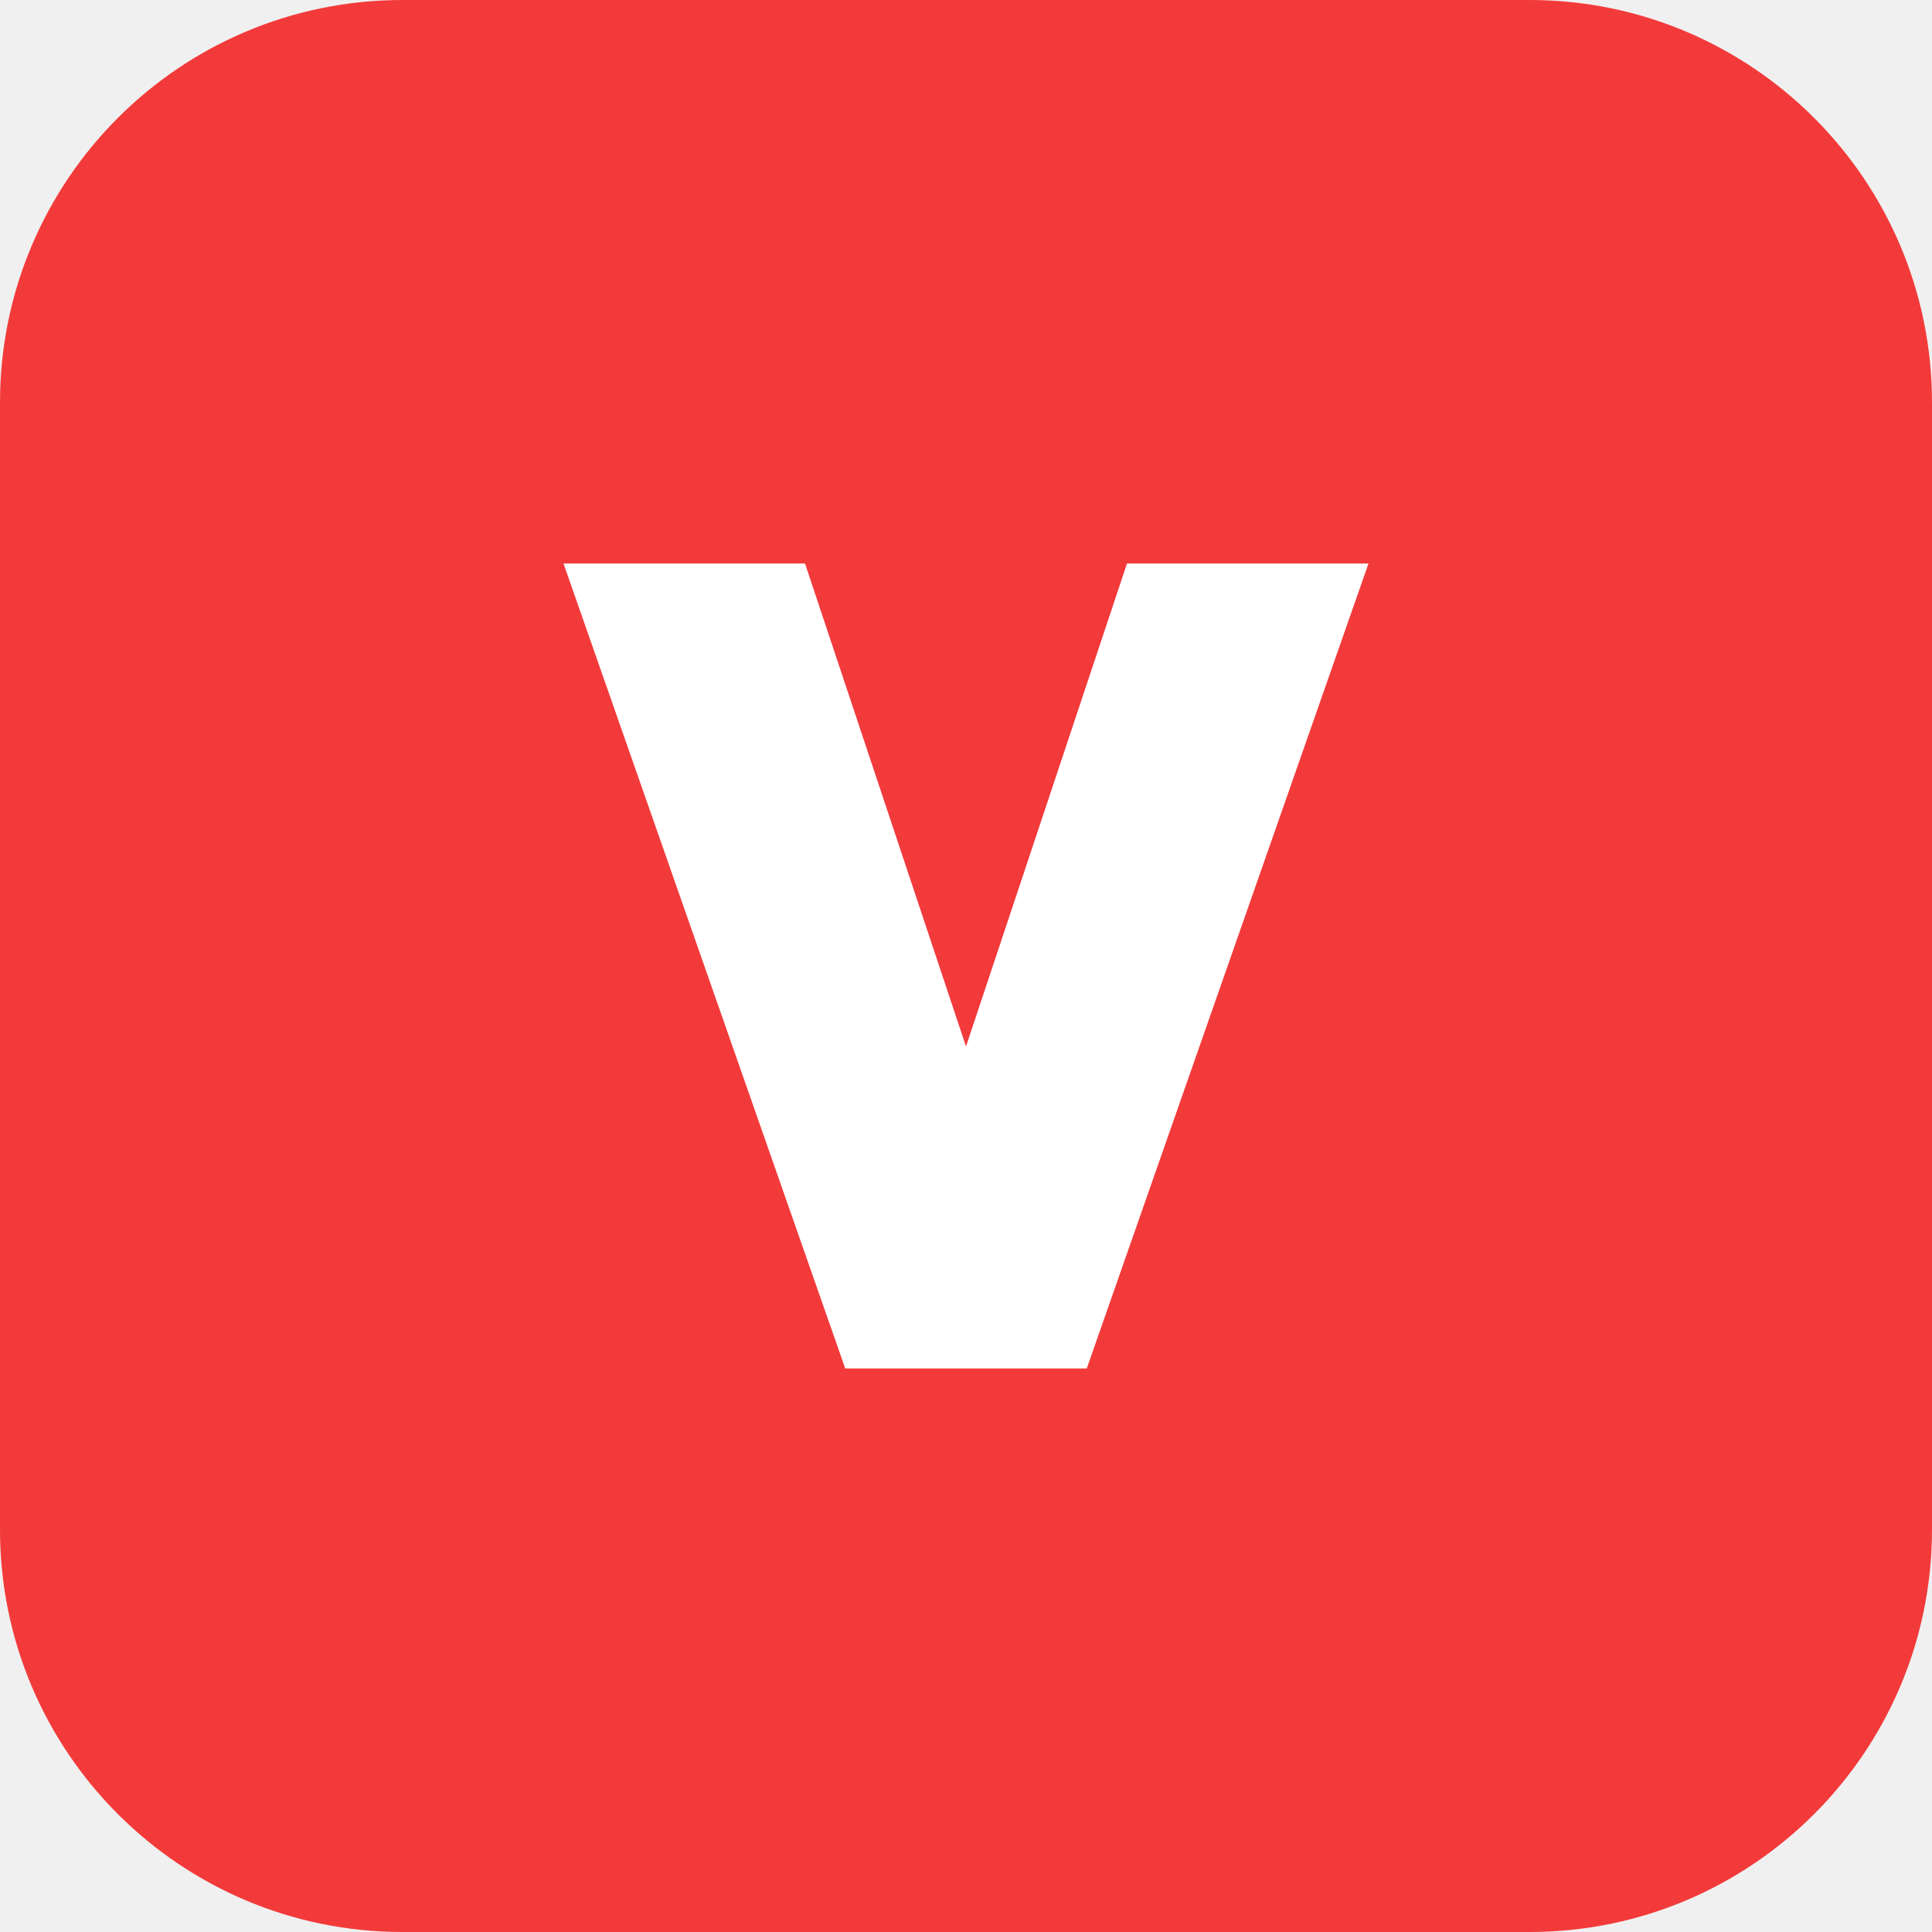
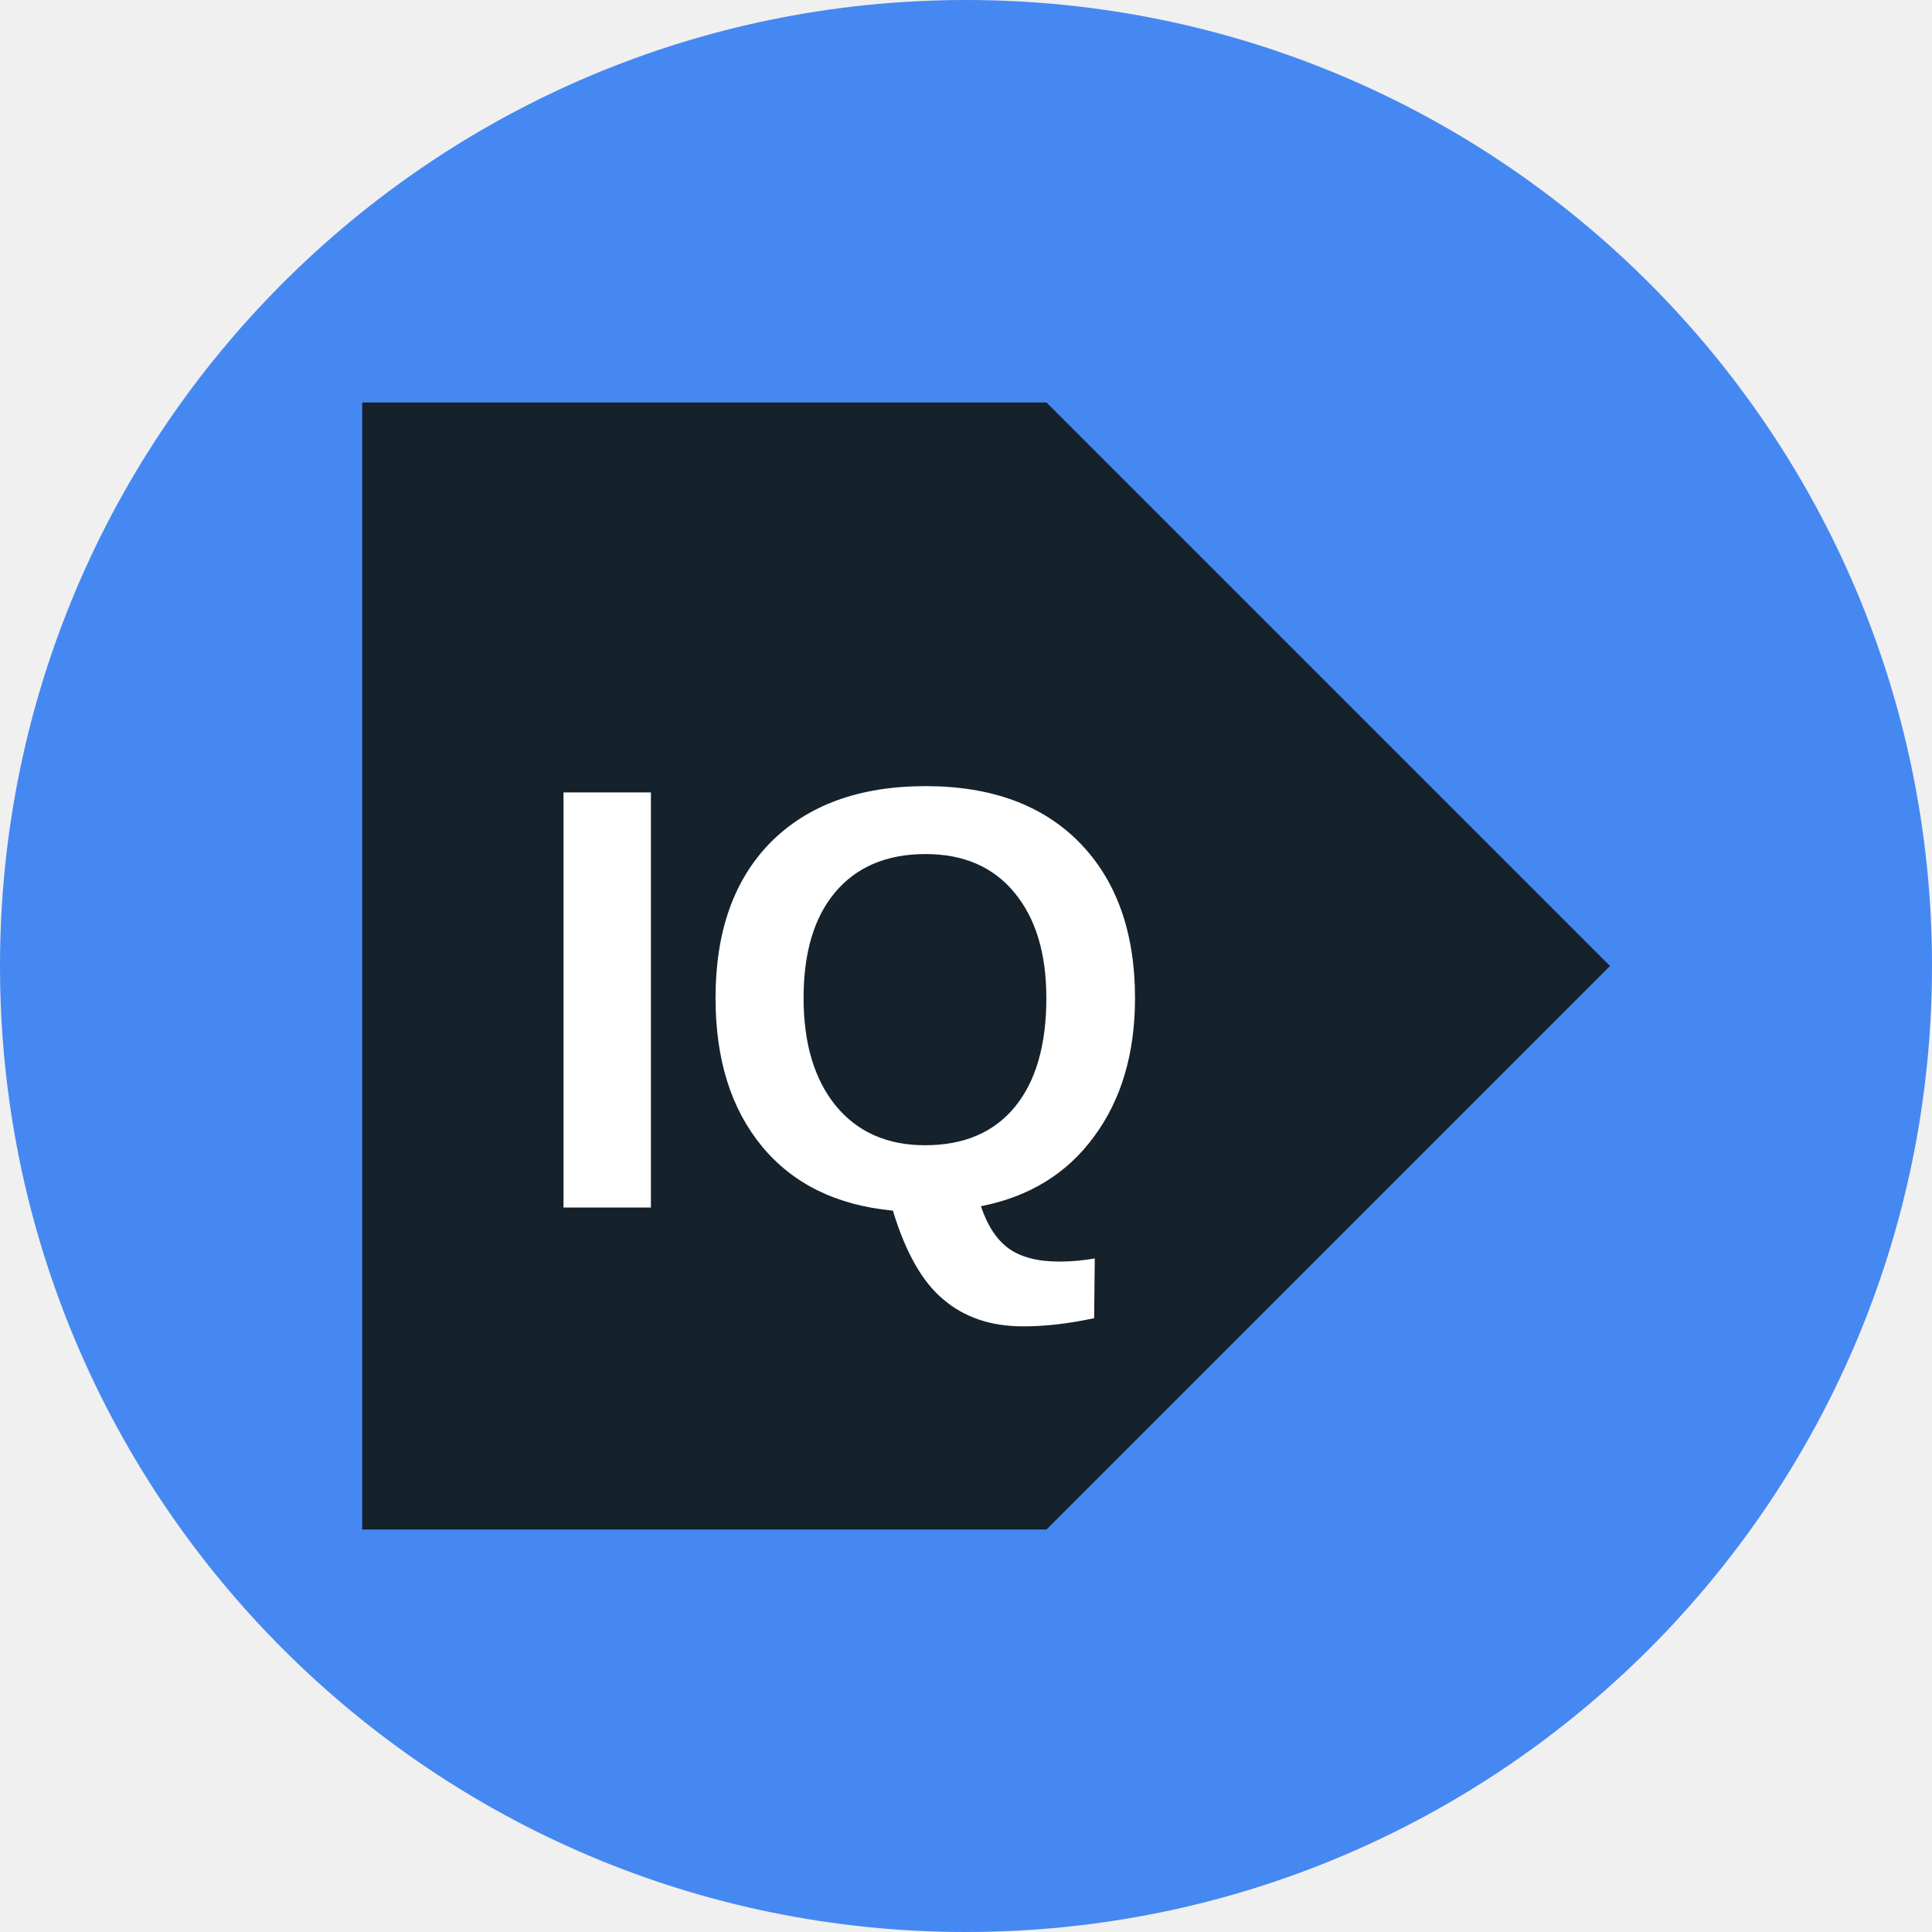
<svg xmlns="http://www.w3.org/2000/svg" viewBox="0 0 48 48" width="48" height="48">
-   <rect width="48" height="48" rx="10" fill="#F33A3A" />
-   <path d="M14 14l7 20h6l7-20h-6l-4 12-4-12z" fill="#fff" />
+   <circle cx="24" cy="24" r="24" fill="#4688F1" />
+   <path d="M9 10 L9 38 L26 38 L40 24 L26 10 Z" fill="#15212B" />
+   <text x="13" y="30" font-family="Arial, Helvetica, sans-serif" font-size="15" font-weight="800" fill="#ffffff">IQ</text>
</svg>
